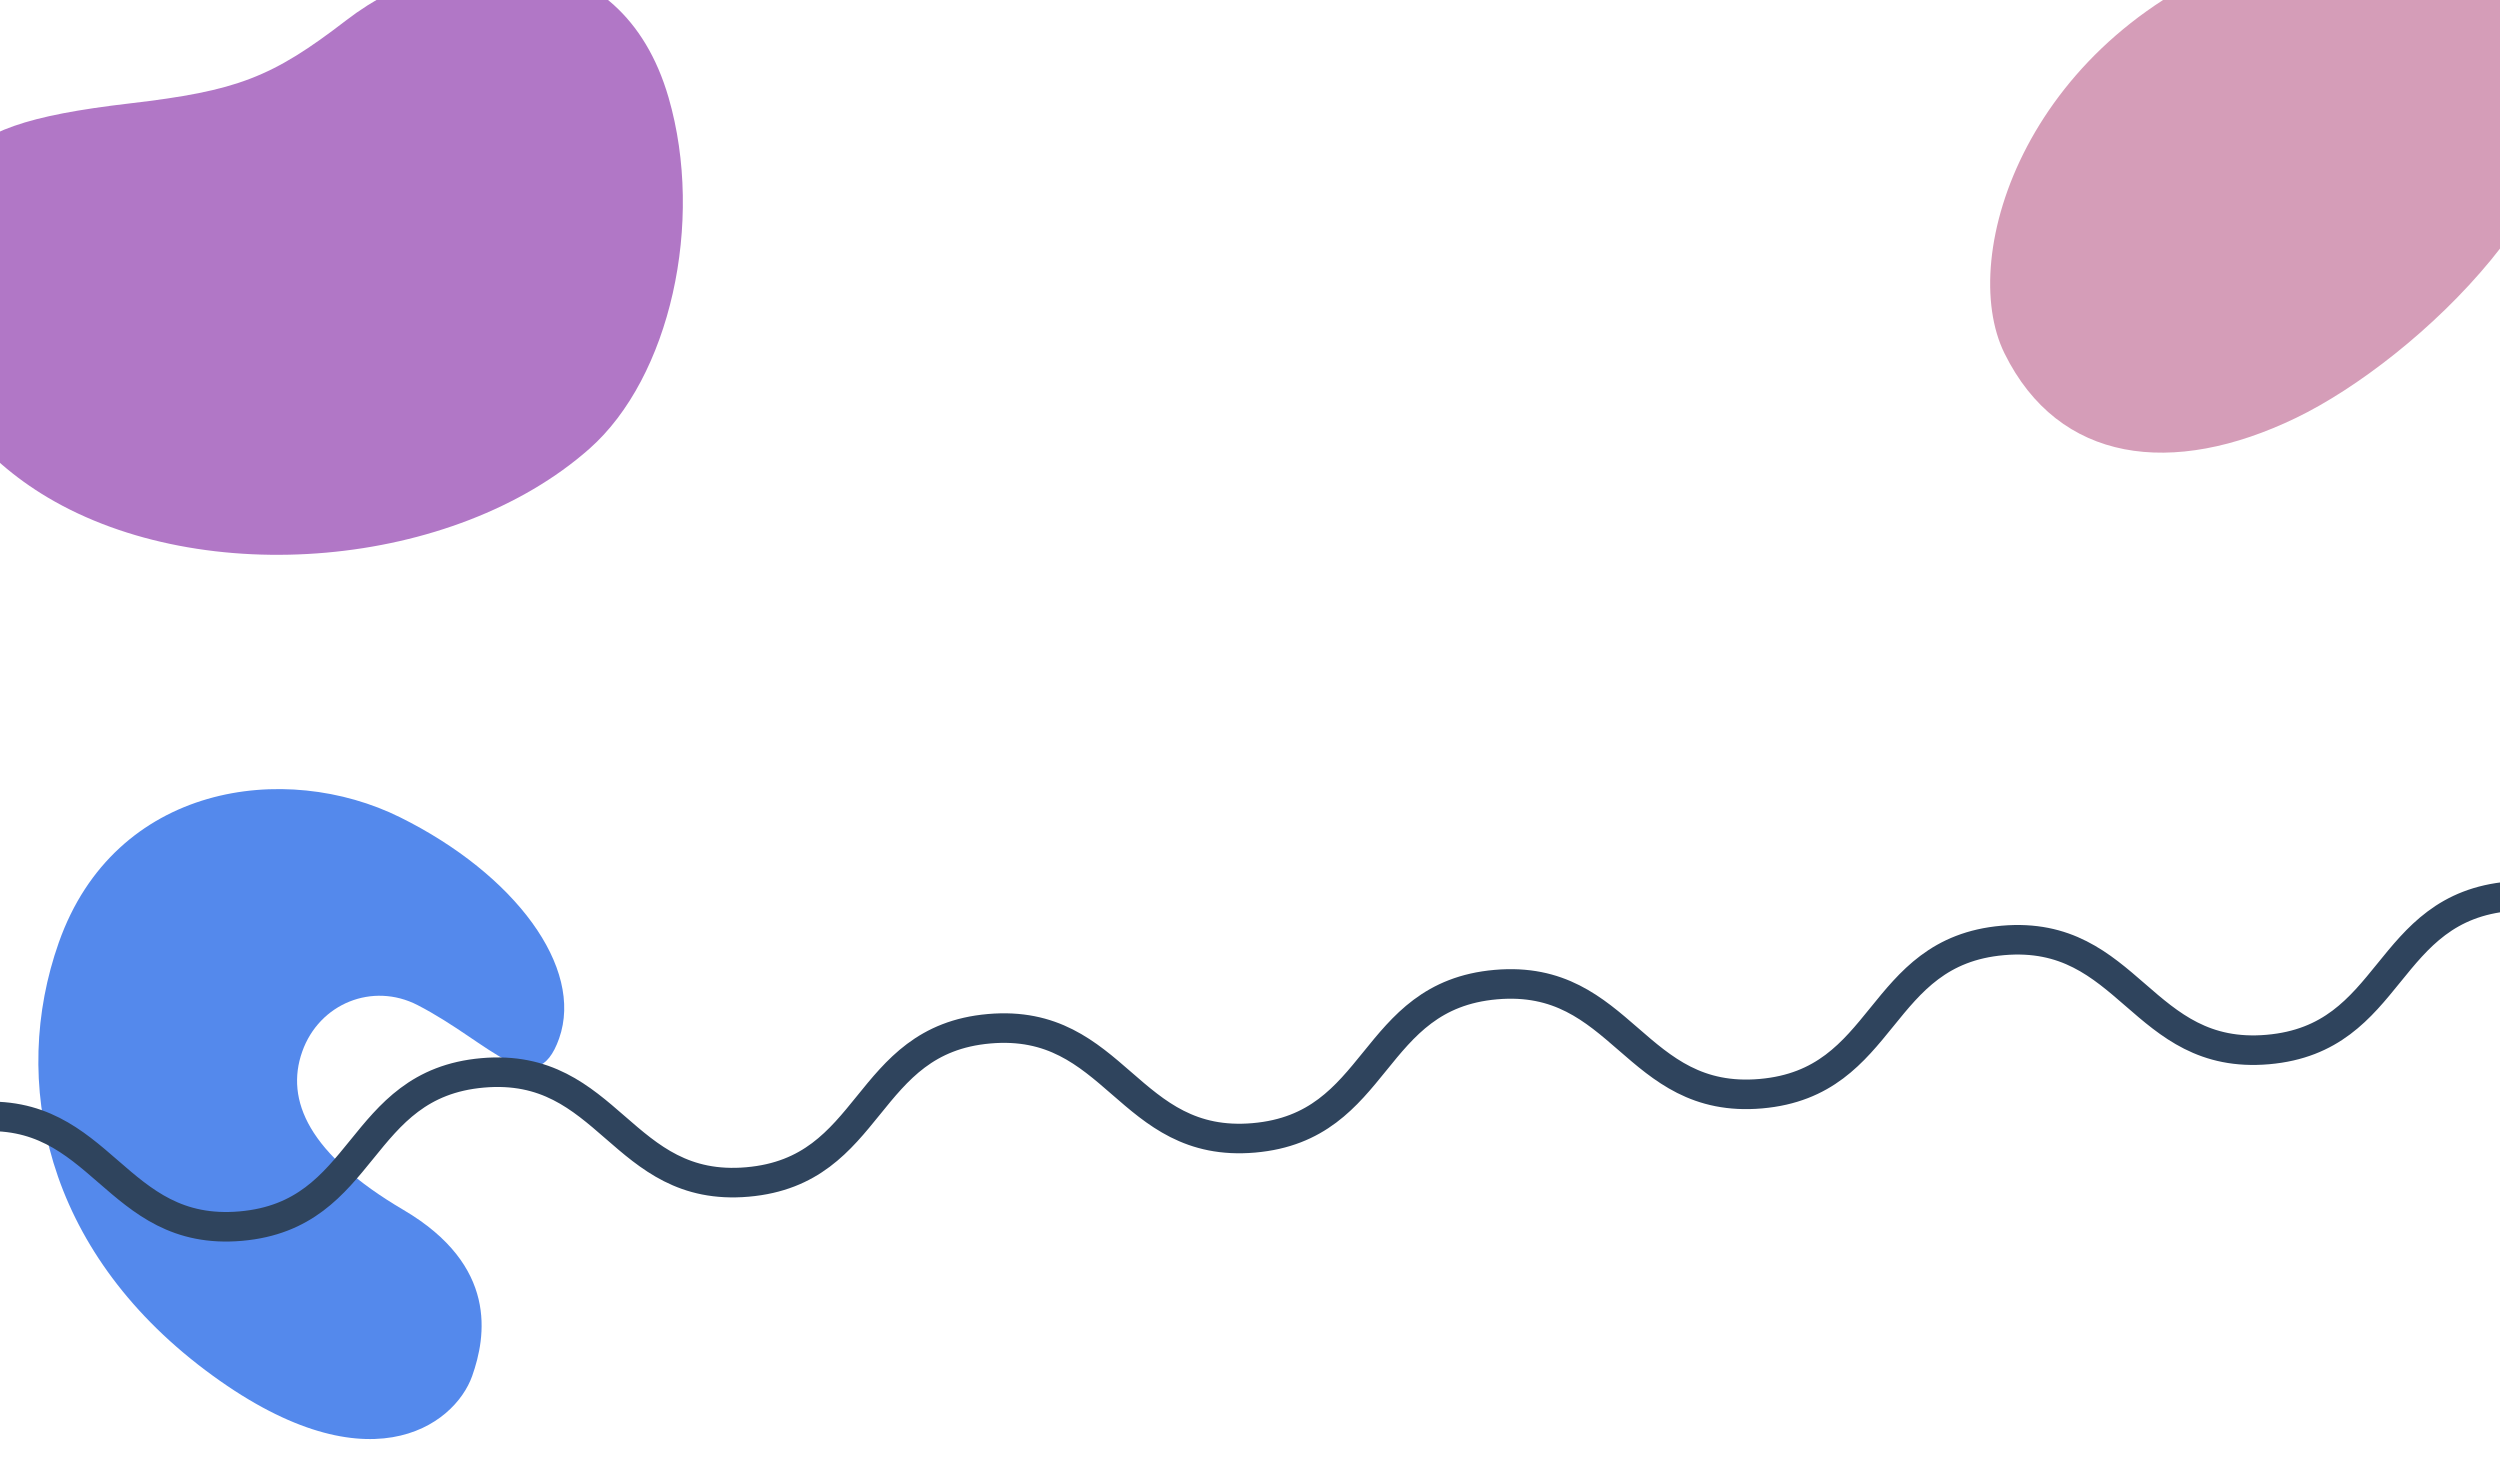
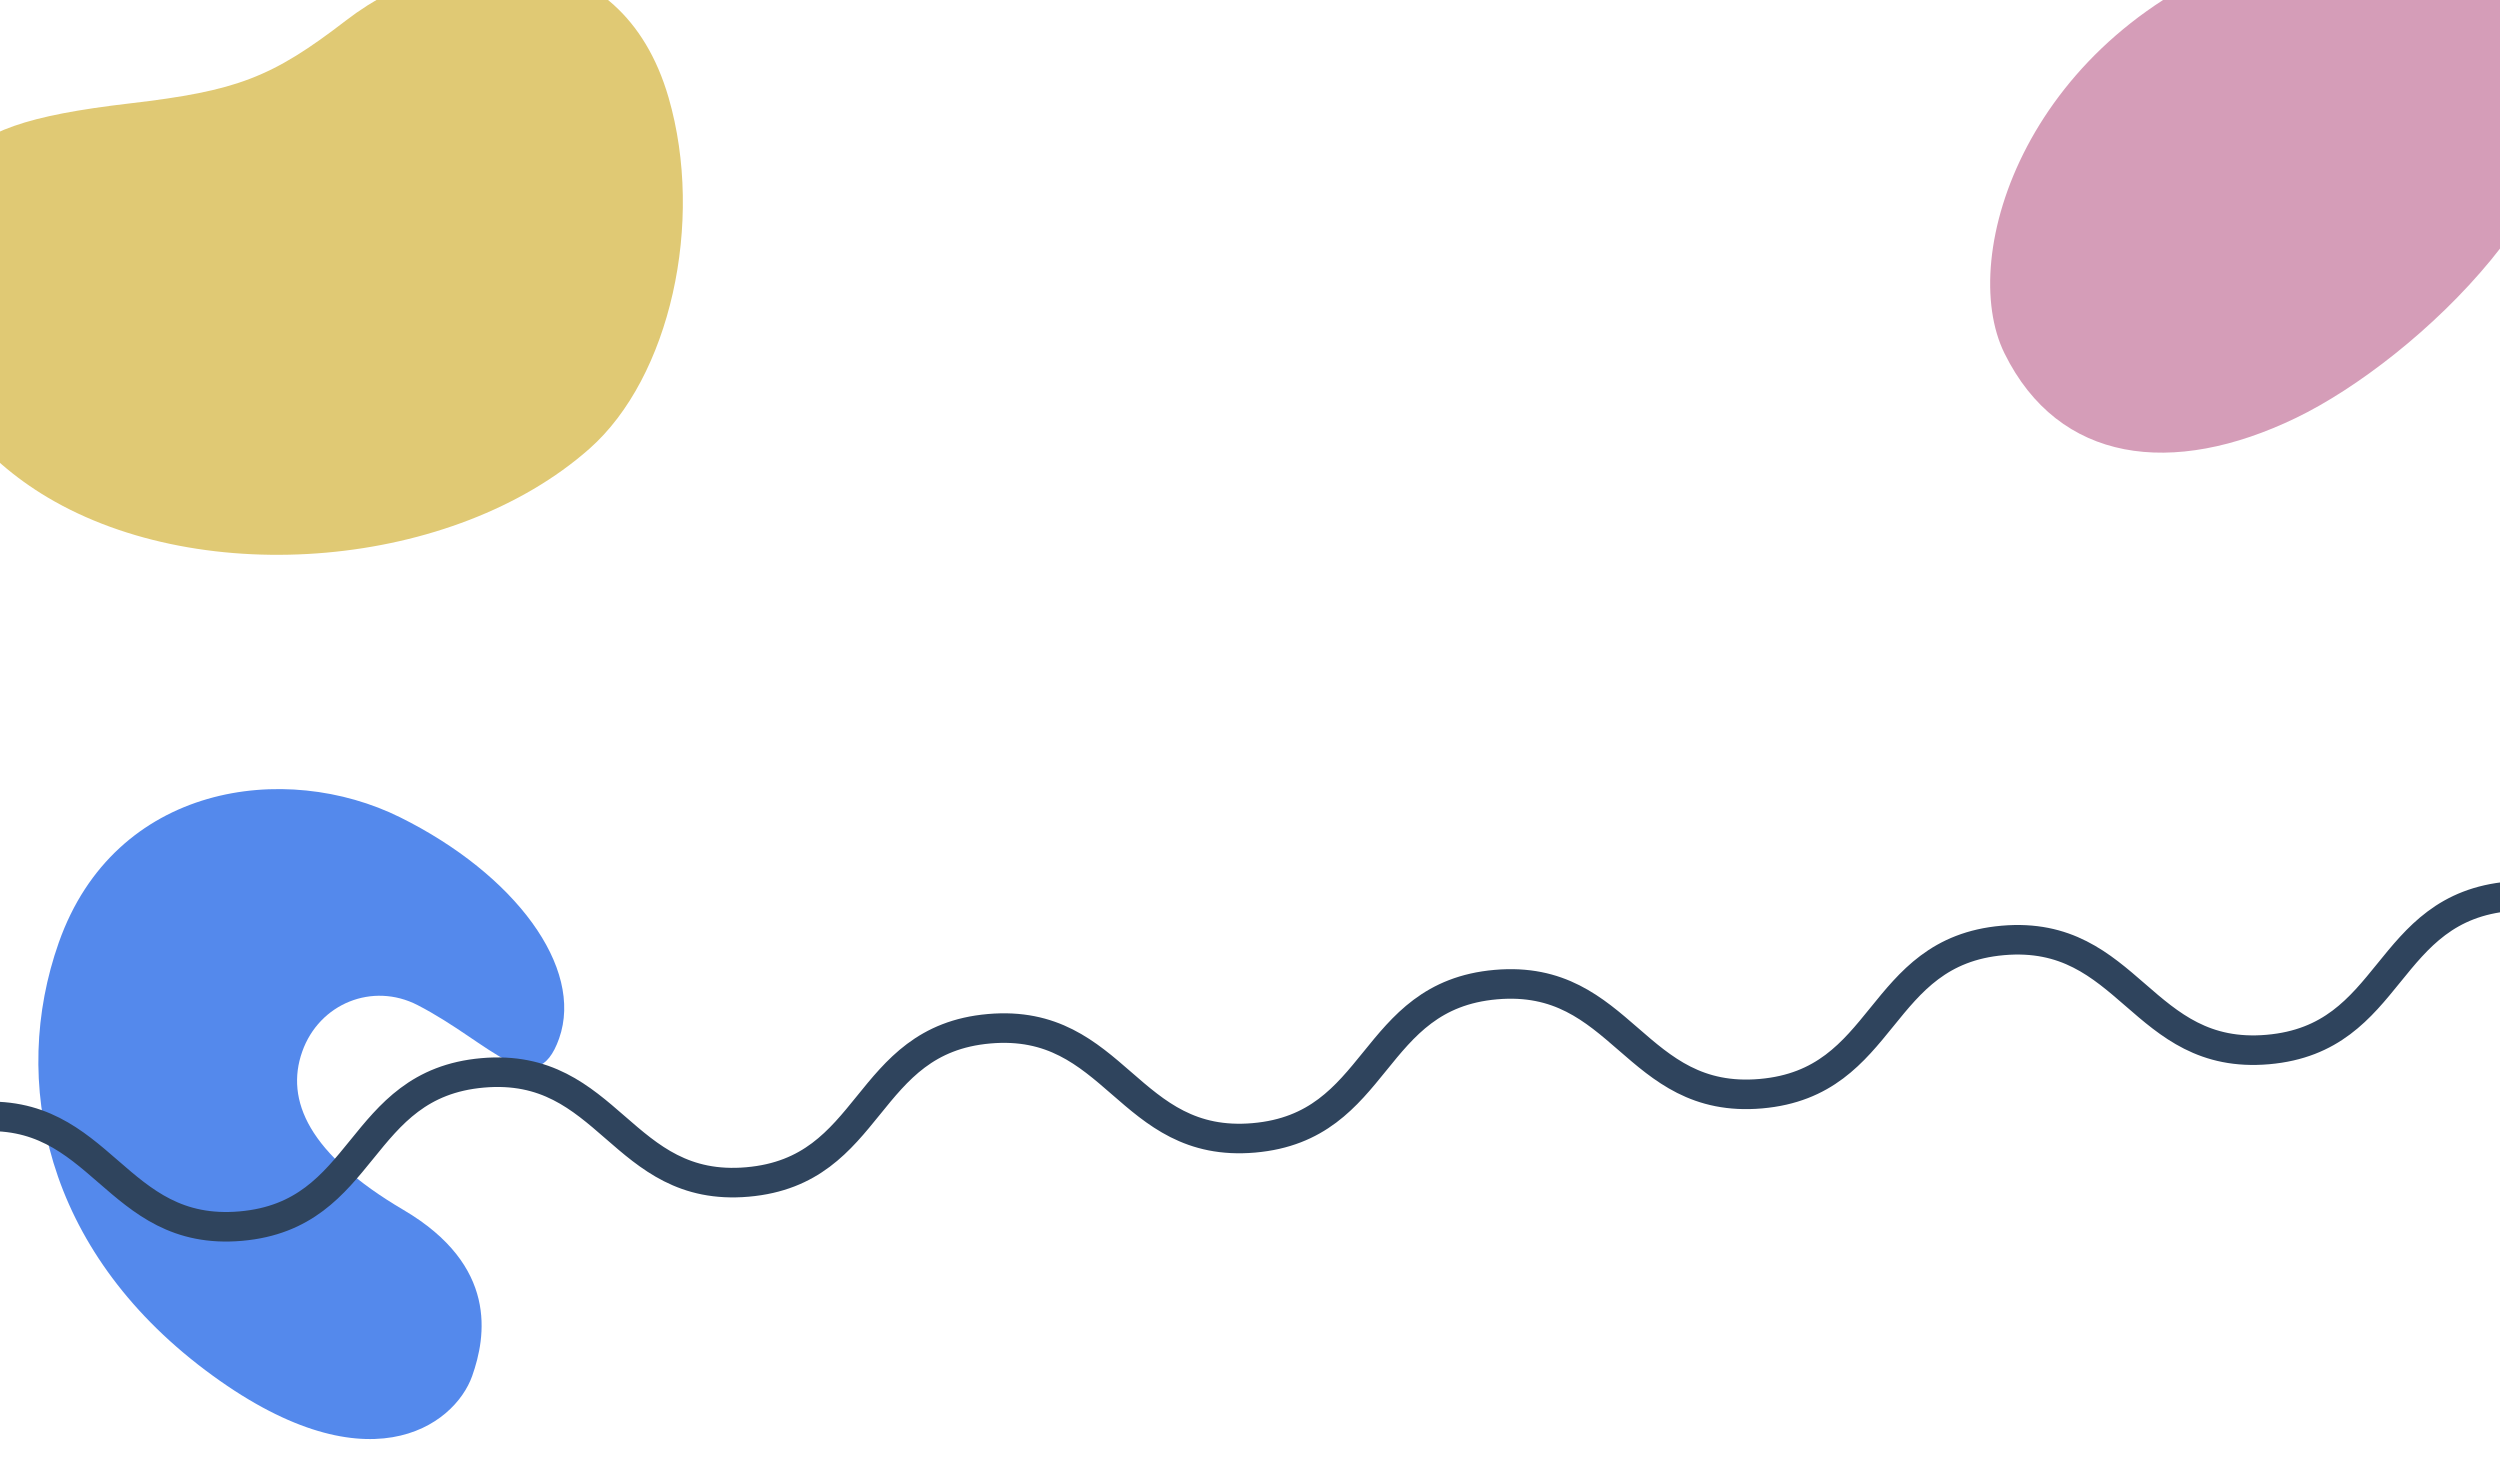
<svg xmlns="http://www.w3.org/2000/svg" width="100%" height="898" viewBox="0 0 1523 898" fill="none">
  <g clip-path="url(#clip)">
-     <path d="M79.136 62.985C144.526 55.344 165.528 47.282 210.856 12.415C278.165 -39.345 378.578 -39.579 407.292 59.428C429.37 135.575 408.082 230.051 359.083 273.367C276.573 346.31 123.869 359.353 29.083 303.078C-52.634 254.571 -78.893 161.249 -27.94 100.432C-10.659 79.804 16.505 70.302 79.136 62.985Z" fill="#B177C6" />
+     <path d="M79.136 62.985C144.526 55.344 165.528 47.282 210.856 12.415C278.165 -39.345 378.578 -39.579 407.292 59.428C429.37 135.575 408.082 230.051 359.083 273.367C276.573 346.31 123.869 359.353 29.083 303.078C-52.634 254.571 -78.893 161.249 -27.94 100.432C-10.659 79.804 16.505 70.302 79.136 62.985Z" fill="#E0C974" />
    <path d="M184.102 640.689C194.498 611.225 227.054 598.249 254.35 612.286C299.012 635.254 326.435 672.819 340.625 632.6C355.847 589.457 313.799 532.684 243.806 497.931C173.812 463.177 69.962 477.416 35.805 574.225C6.103 658.407 27.174 760.944 125 834.654C223.071 908.551 276.921 868.66 287.664 838.212C296.078 814.365 303.592 771.078 245.764 737.066C187.935 703.055 173.706 670.153 184.102 640.689Z" fill="#5489EC" />
    <path d="M1221.17 215.322C1191.57 155.4 1235.34 20.223 1377.46 -28.791C1460.16 -57.311 1534.71 -45.198 1559.77 27.466C1587.97 109.231 1472.64 218.897 1398.72 254.588C1323.47 290.922 1254.18 282.185 1221.17 215.322Z" fill="#D59DB8" />
    <path d="M-14.781 680.496C62.435 673.768 69.456 753.68 146.673 746.953C223.889 740.226 216.868 660.314 294.084 653.587C371.3 646.86 378.321 726.771 455.356 720.06C532.575 713.333 525.554 633.421 602.587 626.71C679.805 619.983 686.826 699.894 763.859 693.183C841.077 686.456 834.056 606.544 911.268 599.817C988.486 593.09 995.507 673.002 1072.72 666.274C1149.94 659.547 1142.92 579.636 1220.13 572.909C1297.35 566.181 1304.37 646.093 1381.59 639.366C1458.8 632.639 1451.78 552.727 1529 546" stroke="#2F445D" stroke-width="18" stroke-miterlimit="10" stroke-linecap="round" />
  </g>
  <defs>
    <clipPath id="clip">
      <rect width="100%" height="898" fill="none" />
    </clipPath>
  </defs>
</svg>
